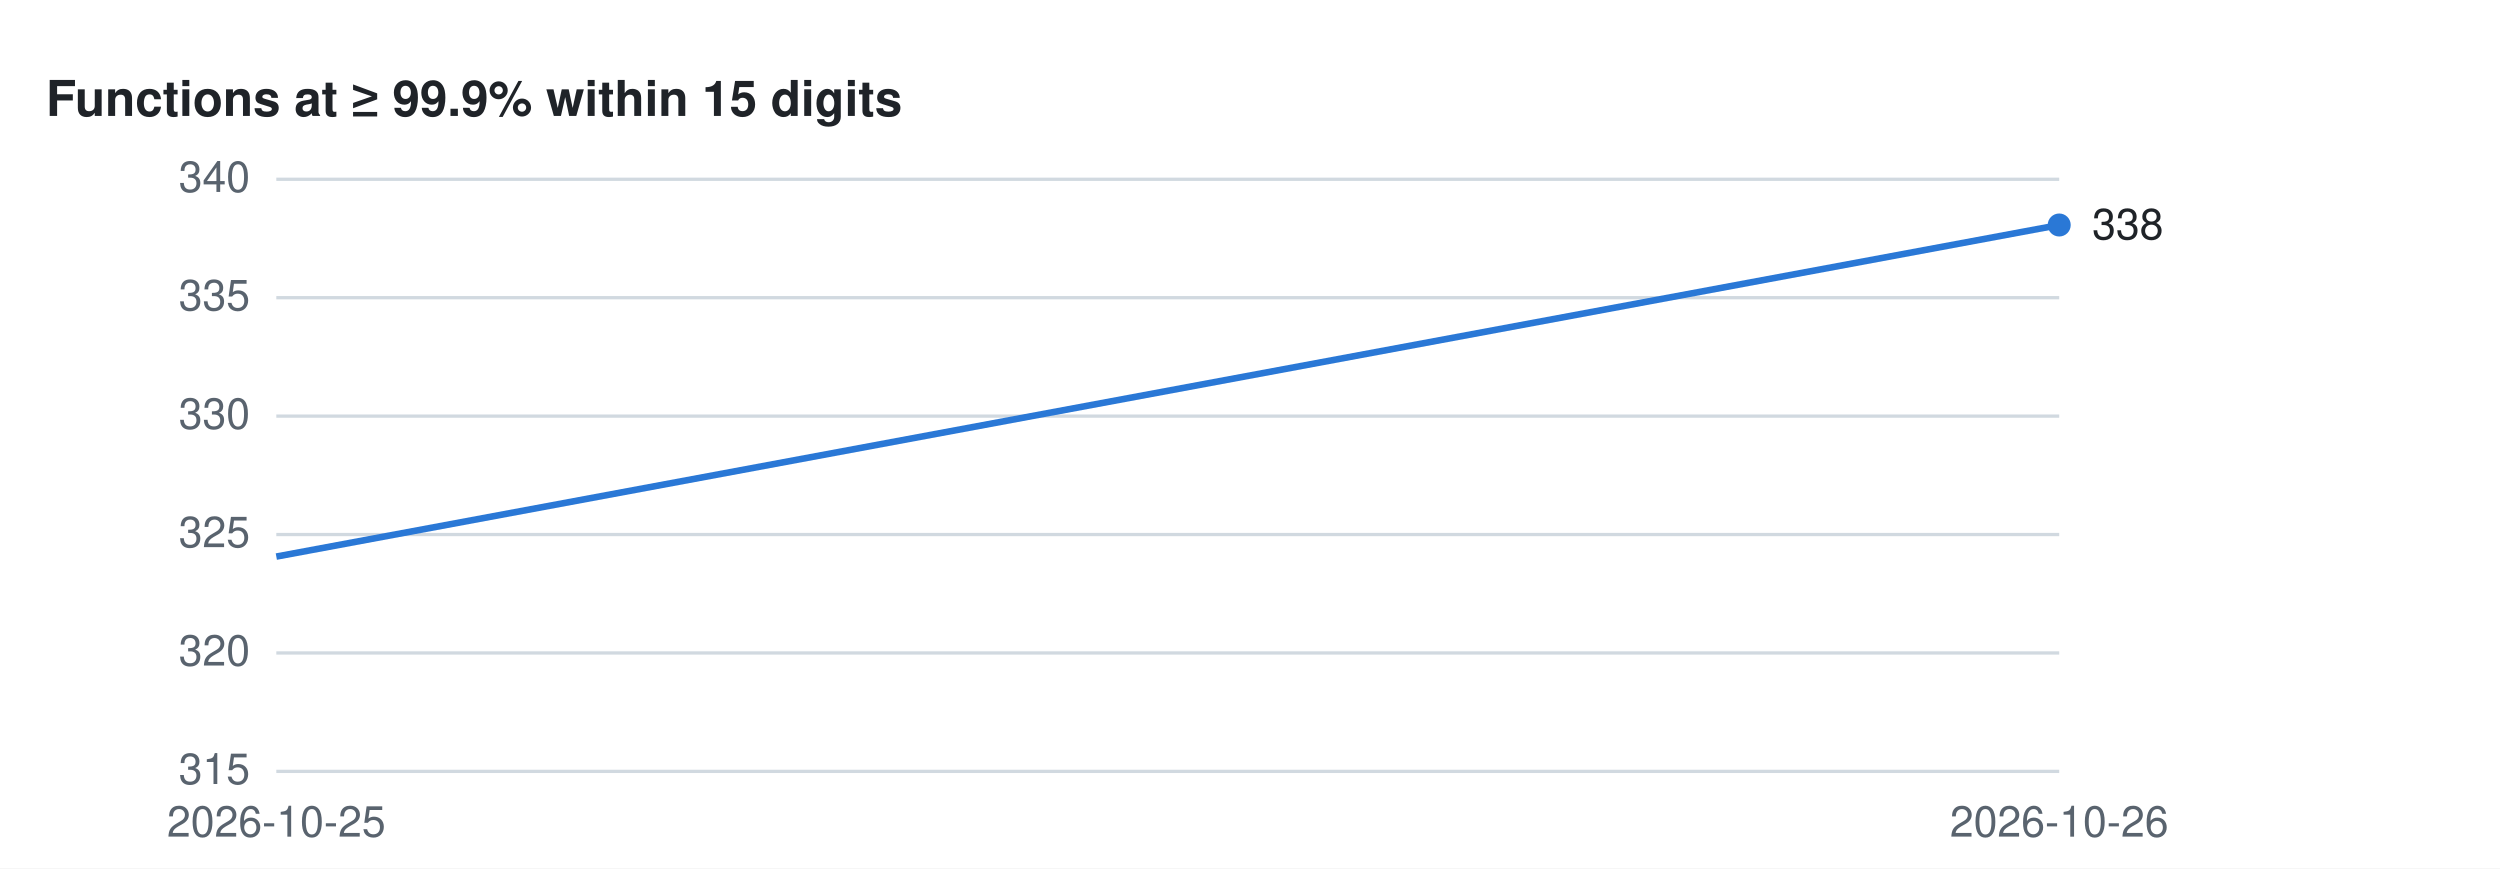
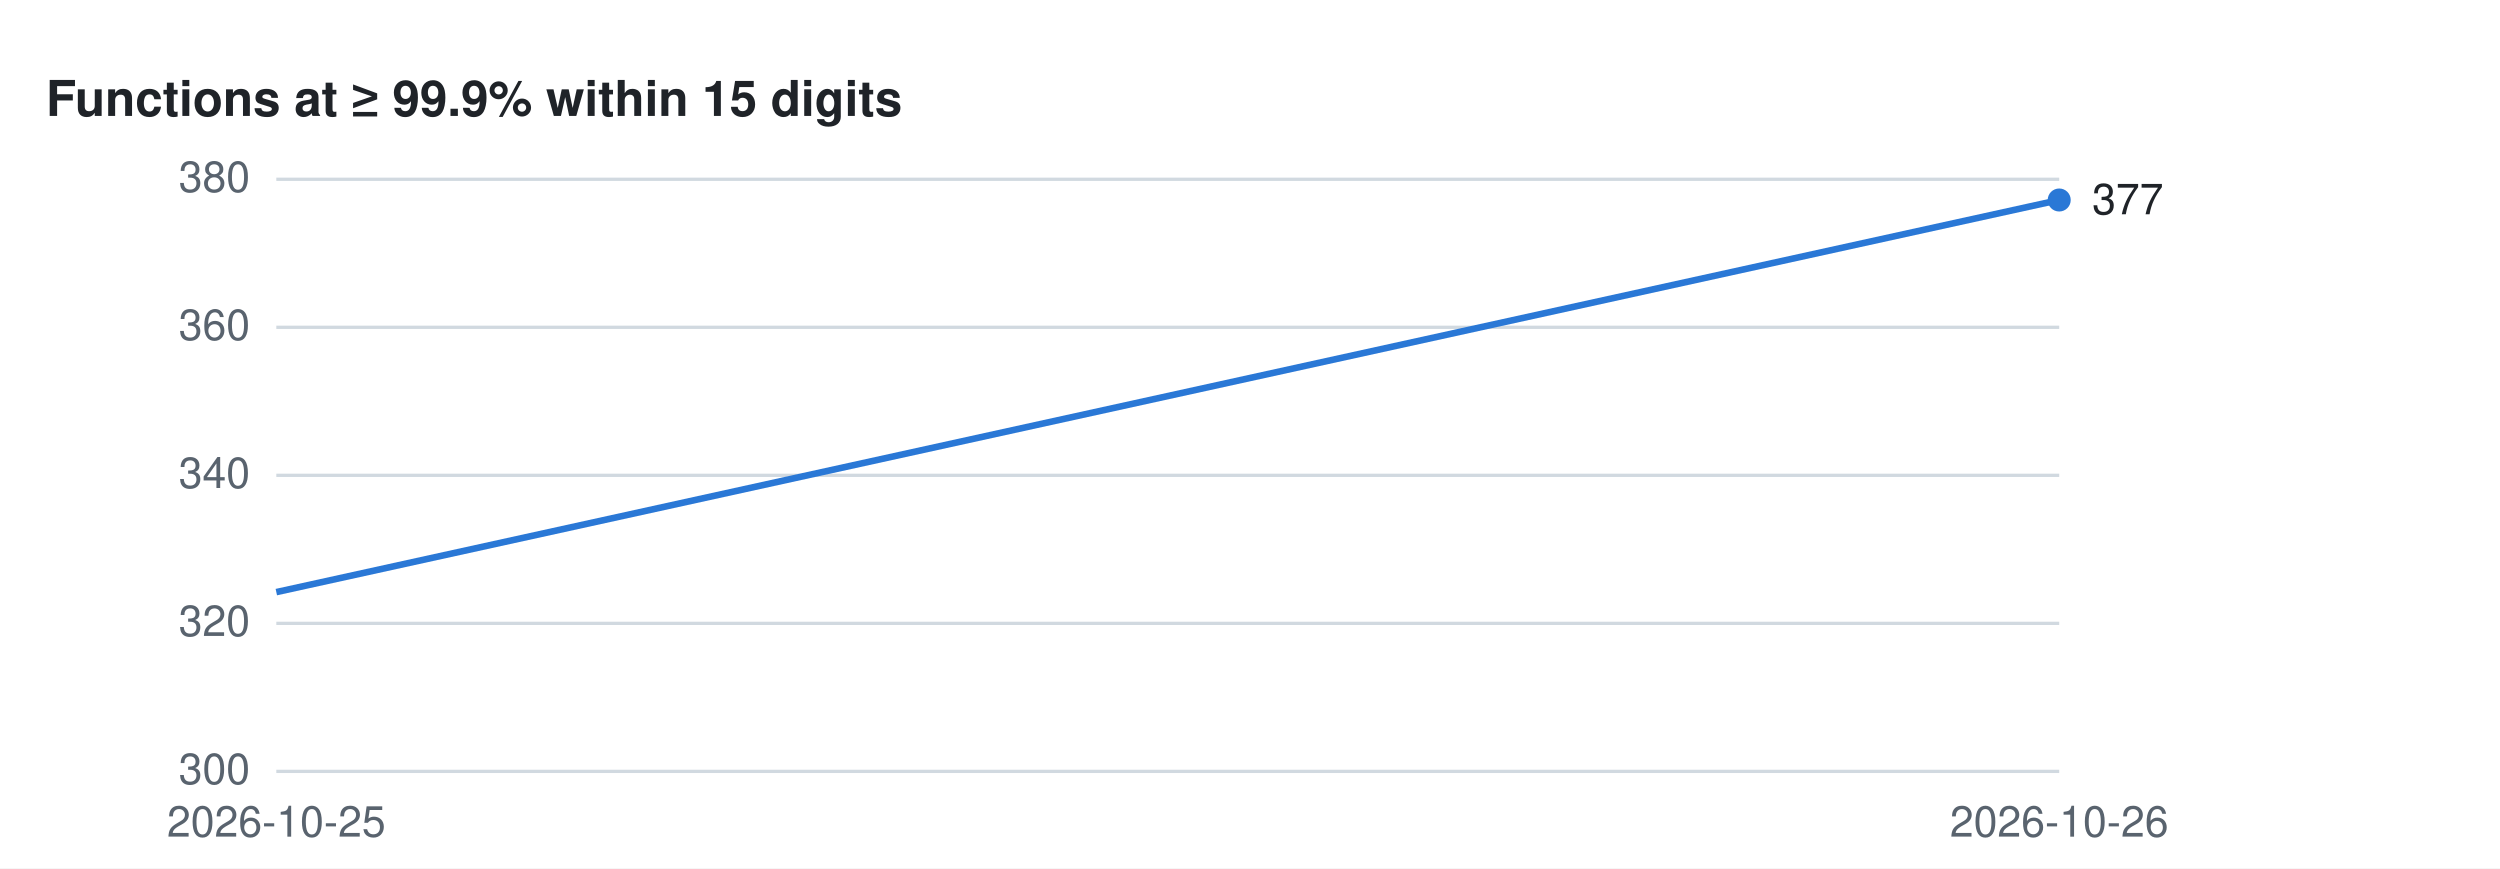
<svg xmlns="http://www.w3.org/2000/svg" width="760" height="264" viewBox="0 0 760 264" role="img" aria-labelledby="t d">
  <style>text{font-family:system-ui,-apple-system,'Segoe UI',Helvetica,Arial,sans-serif;font-size:13px}.title{font-size:15px;font-weight:600}.num{font-variant-numeric:tabular-nums}.bg{fill:#ffffff}.ink{fill:#1f2328}.muted{fill:#59636e}.grid{fill:#d1d9e0}.b-at_rate{fill:#2a78d6}.s-at_rate{stroke:#2a78d6}@media (prefers-color-scheme: dark){.bg{fill:#0d1117}.ink{fill:#f0f6fc}.muted{fill:#9198a1}.grid{fill:#3d444d}.b-at_rate{fill:#3987e5}.s-at_rate{stroke:#3987e5}}</style>
  <rect class="bg" fill="#ffffff" x="0" y="0" width="760" height="264" />
  <g transform="translate(14,14)">
    <text x="0.0" y="16.0" class="ink title" fill="#1f2328" text-anchor="start" dominant-baseline="middle">Functions at ≥ 99.9% within 15 digits</text>
    <rect class="grid" fill="#d1d9e0" x="70" y="220.0" width="542" height="1" />
-     <text x="62.0" y="220.0" class="muted num" fill="#59636e" text-anchor="end" dominant-baseline="middle">315</text>
-     <rect class="grid" fill="#d1d9e0" x="70" y="184.0" width="542" height="1" />
-     <text x="62.0" y="184.0" class="muted num" fill="#59636e" text-anchor="end" dominant-baseline="middle">320</text>
-     <rect class="grid" fill="#d1d9e0" x="70" y="148.0" width="542" height="1" />
-     <text x="62.0" y="148.0" class="muted num" fill="#59636e" text-anchor="end" dominant-baseline="middle">325</text>
-     <rect class="grid" fill="#d1d9e0" x="70" y="112.0" width="542" height="1" />
-     <text x="62.0" y="112.0" class="muted num" fill="#59636e" text-anchor="end" dominant-baseline="middle">330</text>
-     <rect class="grid" fill="#d1d9e0" x="70" y="76.0" width="542" height="1" />
-     <text x="62.0" y="76.0" class="muted num" fill="#59636e" text-anchor="end" dominant-baseline="middle">335</text>
+     <text x="62.0" y="220.0" class="muted num" fill="#59636e" text-anchor="end" dominant-baseline="middle">300</text>
+     <rect class="grid" fill="#d1d9e0" x="70" y="175.0" width="542" height="1" />
+     <text x="62.0" y="175.0" class="muted num" fill="#59636e" text-anchor="end" dominant-baseline="middle">320</text>
+     <rect class="grid" fill="#d1d9e0" x="70" y="130.0" width="542" height="1" />
+     <text x="62.0" y="130.0" class="muted num" fill="#59636e" text-anchor="end" dominant-baseline="middle">340</text>
+     <rect class="grid" fill="#d1d9e0" x="70" y="85.0" width="542" height="1" />
+     <text x="62.0" y="85.0" class="muted num" fill="#59636e" text-anchor="end" dominant-baseline="middle">360</text>
    <rect class="grid" fill="#d1d9e0" x="70" y="40.0" width="542" height="1" />
-     <text x="62.0" y="40.0" class="muted num" fill="#59636e" text-anchor="end" dominant-baseline="middle">340</text>
+     <text x="62.0" y="40.0" class="muted num" fill="#59636e" text-anchor="end" dominant-baseline="middle">380</text>
    <text x="70.0" y="236.0" class="muted num" fill="#59636e" text-anchor="middle" dominant-baseline="middle">2026-10-25</text>
    <text x="612.0" y="236.0" class="muted num" fill="#59636e" text-anchor="middle" dominant-baseline="middle">2026-10-26</text>
-     <polyline class="s-at_rate" stroke="#2a78d6" fill="none" stroke-width="2" stroke-linejoin="round" points="70.0,155.2 612.0,54.4" />
-     <circle class="b-at_rate" fill="#2a78d6" cx="612.0" cy="54.4" r="3.5" />
-     <text x="622.0" y="54.4" class="ink num" fill="#1f2328" text-anchor="start" dominant-baseline="middle">338</text>
+     <polyline class="s-at_rate" stroke="#2a78d6" fill="none" stroke-width="2" stroke-linejoin="round" points="70.0,166.0 612.0,46.8" />
+     <circle class="b-at_rate" fill="#2a78d6" cx="612.0" cy="46.8" r="3.5" />
+     <text x="622.0" y="46.8" class="ink num" fill="#1f2328" text-anchor="start" dominant-baseline="middle">377</text>
  </g>
</svg>
